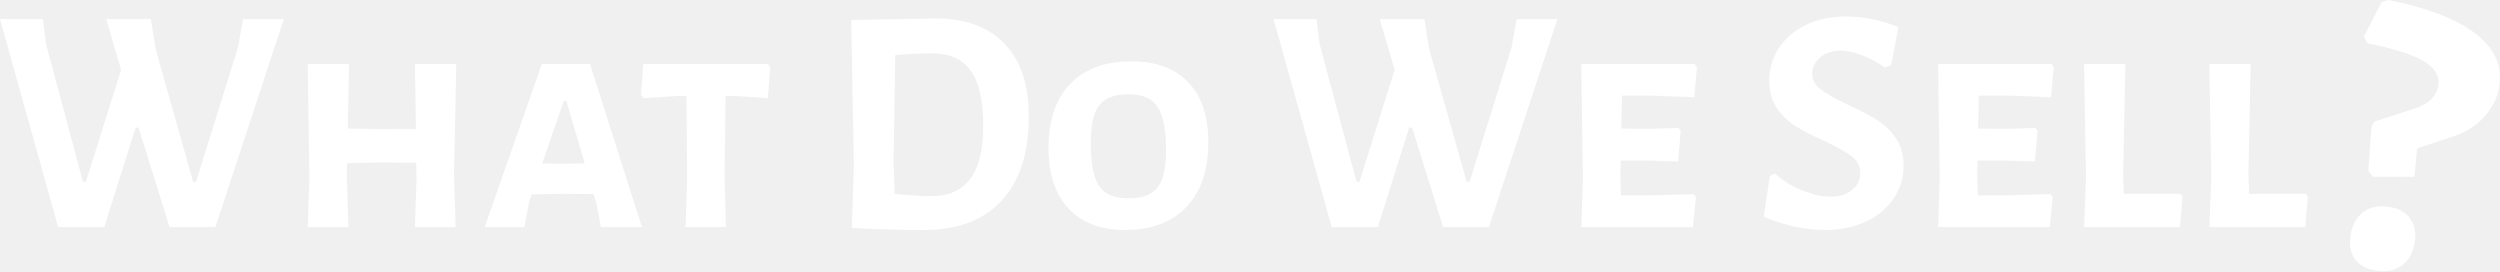
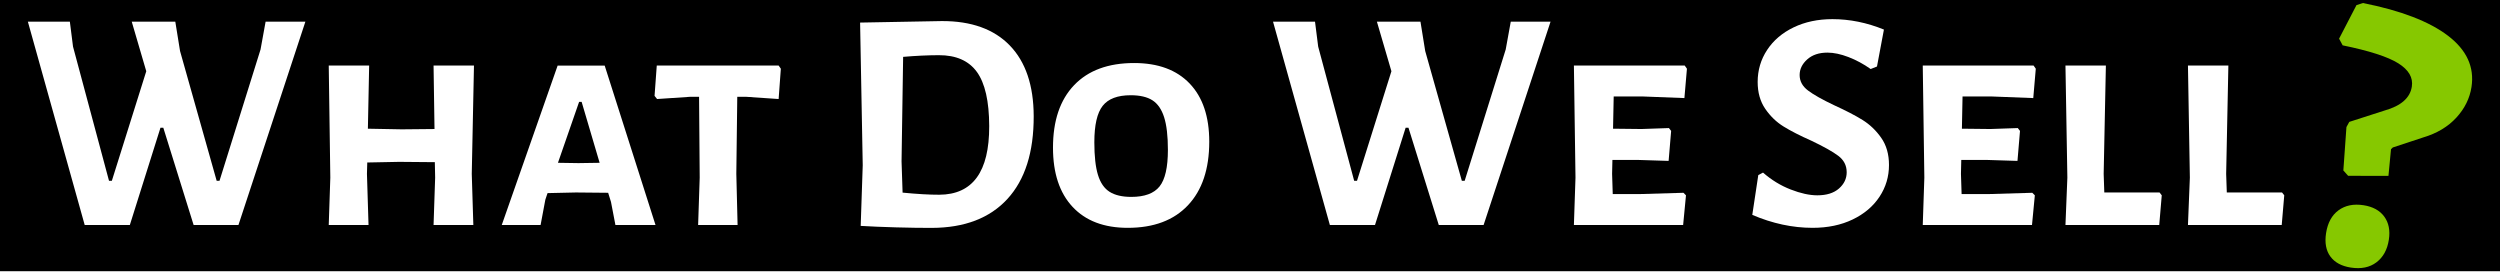
- <svg xmlns="http://www.w3.org/2000/svg" version="1.1" id="Layer_1" x="0px" y="0px" width="557.427px" height="60.463px" viewBox="0 0 557.427 60.463" enable-background="new 0 0 557.427 60.463" xml:space="preserve">
-   <path fill="#FFFFFF" d="M48.024,50.622H37.8l-6.912-22.176H30.24l-6.984,22.176H12.96L0,4.254h9.576l0.72,5.688l8.208,30.6h0.648  L27,15.558L23.688,4.254h9.936l1.08,6.696l8.352,29.592h0.648l9.36-29.952l1.152-6.336h9.072L48.024,50.622z" />
-   <path fill="#FFFFFF" d="M101.232,38.958l0.36,11.664h-9.072l0.36-10.8l-0.072-3.528l-8.136-0.071L77.4,36.366l-0.072,2.592  l0.36,11.664h-9.072l0.36-10.8l-0.36-25.56h9.216l-0.288,14.4l7.704,0.144l7.488-0.072l-0.216-14.472h9.216L101.232,38.958z" />
-   <path fill="#FFFFFF" d="M143.136,50.622h-9.144l-1.008-5.256l-0.648-2.089l-7.344-0.071l-6.48,0.144l-0.504,1.513l-1.08,5.76h-8.856  l12.744-36.36h10.728L143.136,50.622z M130.392,36.438l-4.104-13.896h-0.576l-4.824,13.896l4.68,0.072L130.392,36.438z" />
-   <path fill="#FFFFFF" d="M171.719,14.982l-0.504,6.912l-7.344-0.504h-2.088l-0.216,17.568l0.288,11.664h-9l0.36-10.8l-0.144-18.432  h-2.088l-7.488,0.504l-0.576-0.72l0.504-6.912h27.792L171.719,14.982z" />
-   <path fill="#FFFFFF" d="M223.937,9.687c3.611,3.733,5.426,9.104,5.448,16.112c0.024,8.208-1.974,14.502-5.992,18.881  c-4.02,4.38-9.773,6.581-17.261,6.603c-2.256,0.007-4.957-0.032-8.102-0.119c-3.144-0.088-5.844-0.199-8.1-0.336l0.463-13.825  l-0.6-32.543l18.646-0.343C215.16,4.097,220.326,5.953,223.937,9.687z M219.239,28.061c-0.017-5.663-0.953-9.776-2.808-12.34  c-1.857-2.562-4.752-3.838-8.688-3.826c-2.545,0.008-5.255,0.136-8.135,0.383l-0.361,23.834l0.237,7.127  c3.361,0.326,6.145,0.486,8.353,0.479C215.469,43.695,219.27,38.477,219.239,28.061z" />
-   <path fill="#FFFFFF" d="M264.957,18.366c2.977,3.121,4.465,7.536,4.465,13.248c0,6.24-1.619,11.077-4.859,14.508  c-3.24,3.433-7.812,5.147-13.717,5.147c-5.425,0-9.625-1.595-12.6-4.787c-2.977-3.191-4.464-7.691-4.464-13.5  c0-6.144,1.607-10.896,4.824-14.256c3.215-3.359,7.776-5.04,13.679-5.04C257.758,13.686,261.98,15.247,264.957,18.366z   M245.122,23.442c-1.272,1.609-1.908,4.381-1.908,8.316c0,3.168,0.275,5.652,0.828,7.452c0.551,1.8,1.44,3.085,2.663,3.853  c1.225,0.768,2.869,1.151,4.934,1.151c3.023,0,5.17-0.792,6.443-2.376c1.271-1.584,1.908-4.367,1.908-8.352  c0-3.168-0.289-5.652-0.865-7.452c-0.576-1.8-1.465-3.083-2.664-3.852c-1.199-0.767-2.855-1.152-4.967-1.152  C248.518,21.03,246.393,21.834,245.122,23.442z" />
-   <path fill="#FFFFFF" d="M331.989,50.622h-10.224l-6.912-22.176h-0.647l-6.984,22.176h-10.296l-12.96-46.368h9.576l0.72,5.688  l8.208,30.6h0.647l7.849-24.984l-3.312-11.304h9.937l1.08,6.696l8.352,29.592h0.648l9.359-29.952l1.152-6.336h9.072L331.989,50.622z  " />
-   <path fill="#FFFFFF" d="M377.565,43.277l0.576,0.576l-0.648,6.769h-24.912l0.36-10.8l-0.36-25.56h25.272l0.504,0.72l-0.576,6.696  l-9.36-0.36h-6.768l-0.145,7.344l6.48,0.072l6.264-0.216l0.504,0.648l-0.575,6.84l-6.841-0.216h-5.976l-0.072,3.168l0.145,4.608  h6.336L377.565,43.277z" />
-   <path fill="#FFFFFF" d="M423.284,6.054l-1.584,8.424l-1.439,0.576c-1.633-1.152-3.325-2.063-5.076-2.736  c-1.753-0.671-3.349-1.008-4.788-1.008c-1.921,0-3.456,0.517-4.608,1.548c-1.151,1.033-1.728,2.221-1.728,3.564  c0,1.393,0.636,2.568,1.908,3.528c1.271,0.96,3.275,2.088,6.012,3.384c2.639,1.201,4.788,2.316,6.444,3.348  c1.655,1.033,3.07,2.388,4.247,4.068c1.176,1.681,1.765,3.744,1.765,6.191c0,2.641-0.72,5.053-2.16,7.236  c-1.44,2.186-3.48,3.913-6.12,5.185c-2.641,1.271-5.688,1.907-9.144,1.907c-4.562,0-9.145-0.982-13.752-2.951l1.367-9.072  l1.08-0.576c1.92,1.681,4.02,2.965,6.301,3.852c2.278,0.889,4.308,1.332,6.084,1.332c2.111,0,3.755-0.515,4.932-1.547  c1.176-1.032,1.764-2.269,1.764-3.709c0-1.535-0.637-2.783-1.908-3.744c-1.271-0.959-3.324-2.111-6.155-3.456  c-2.593-1.152-4.705-2.232-6.336-3.24c-1.633-1.008-3.024-2.352-4.177-4.032c-1.151-1.68-1.728-3.719-1.728-6.12  c0-2.688,0.72-5.123,2.16-7.308c1.439-2.184,3.456-3.899,6.048-5.148c2.592-1.248,5.544-1.872,8.855-1.872  C415.483,3.678,419.396,4.47,423.284,6.054z" />
-   <path fill="#FFFFFF" d="M457.124,43.277l0.576,0.576l-0.648,6.769H432.14l0.36-10.8l-0.36-25.56h25.272l0.504,0.72l-0.576,6.696  l-9.36-0.36h-6.768l-0.145,7.344l6.48,0.072l6.264-0.216l0.504,0.648l-0.575,6.84l-6.841-0.216h-5.976l-0.072,3.168l0.145,4.608  h6.336L457.124,43.277z" />
-   <path fill="#FFFFFF" d="M486.644,43.854l-0.576,6.769h-21.384l0.433-10.8l-0.433-25.56h9.216l-0.504,24.696l0.145,4.248h12.6  L486.644,43.854z" />
-   <path fill="#FFFFFF" d="M514.578,43.854l-0.576,6.769h-21.384l0.433-10.8l-0.433-25.56h9.216l-0.504,24.696l0.145,4.248h12.6  L514.578,43.854z" />
-   <path fill="#FFFFFF" d="M551.918,7.459c4.272,3.256,6.061,7.157,5.362,11.705c-0.396,2.578-1.55,4.904-3.458,6.977  c-1.91,2.075-4.409,3.571-7.499,4.494l-6.987,2.303l-0.411,0.402l-0.583,6.078l-9.193-0.013l-1.094-1.218l0.705-9.899l0.646-1.182  l8.081-2.6c3.73-1.057,5.794-2.874,6.19-5.451c0.313-2.047-0.714-3.814-3.084-5.303c-2.373-1.489-6.604-2.856-12.696-4.103  l-0.814-1.522l3.969-7.654L532.52,0C541.179,1.718,547.645,4.205,551.918,7.459z M537.381,48.699  c1.026,1.399,1.378,3.162,1.053,5.282c-0.35,2.275-1.294,3.993-2.828,5.153c-1.537,1.159-3.48,1.561-5.829,1.2  c-2.124-0.326-3.683-1.167-4.676-2.522c-0.997-1.354-1.324-3.131-0.986-5.329c0.36-2.351,1.307-4.088,2.836-5.21  c1.53-1.123,3.434-1.51,5.707-1.16C534.779,46.438,536.354,47.302,537.381,48.699z" />
+ <svg xmlns="http://www.w3.org/2000/svg" version="1.1" id="Layer_1" x="0px" y="0px" width="557.426px" height="60.463px" viewBox="0 0 557.426 60.463" enable-background="new 0 0 557.426 60.463" xml:space="preserve">
+   <rect width="557.427" height="60.462" />
+   <g>
+     <path fill="#FFFFFF" d="M53.167,50.167h-9.996l-6.757-21.681H35.78l-6.829,21.681H18.885L6.214,4.833h9.363l0.704,5.561   l8.025,29.918h0.634l7.673-24.427L29.374,4.833h9.715l1.056,6.547l8.166,28.933h0.633l9.151-29.285l1.126-6.195h8.87L53.167,50.167   z" />
+     <path fill="#FFFFFF" d="M105.189,38.764l0.352,11.403h-8.869l0.352-10.56l-0.07-3.448l-7.955-0.069l-7.11,0.14l-0.07,2.534   l0.352,11.403H73.3l0.352-10.56L73.3,14.618h9.01l-0.282,14.079l7.533,0.141l7.321-0.071l-0.211-14.149h9.01L105.189,38.764z" />
+     <path fill="#FFFFFF" d="M146.159,50.167h-8.94l-0.986-5.139l-0.633-2.043l-7.18-0.068l-6.335,0.141l-0.493,1.479l-1.056,5.632   h-8.659l12.46-35.549h10.489L146.159,50.167z M133.699,36.3l-4.012-13.586h-0.563L124.407,36.3l4.576,0.07L133.699,36.3z" />
+     <path fill="#FFFFFF" d="M174.104,15.322l-0.493,6.758l-7.18-0.493h-2.042l-0.211,17.176l0.282,11.403h-8.799l0.352-10.56   l-0.141-18.02h-2.042l-7.321,0.493l-0.563-0.704l0.493-6.758h27.172L174.104,15.322z" />
+     <path fill="#FFFFFF" d="M225.158,10.145c3.53,3.65,5.305,8.901,5.326,15.752c0.024,8.025-1.93,14.179-5.858,18.461   c-3.931,4.281-9.555,6.434-16.876,6.455c-2.206,0.007-4.847-0.031-7.921-0.116c-3.074-0.086-5.713-0.194-7.919-0.328l0.453-13.518   l-0.587-31.817l18.23-0.335C216.577,4.68,221.628,6.495,225.158,10.145z M220.565,28.109c-0.017-5.537-0.932-9.558-2.745-12.064   c-1.815-2.505-4.646-3.753-8.494-3.741c-2.488,0.008-5.139,0.133-7.954,0.375l-0.353,23.303l0.232,6.968   c3.286,0.319,6.008,0.476,8.167,0.468C216.879,43.395,220.595,38.294,220.565,28.109z" />
+     <path fill="#FFFFFF" d="M265.264,18.631c2.911,3.051,4.365,7.368,4.365,12.952c0,6.102-1.583,10.83-4.75,14.185   c-3.167,3.357-7.638,5.032-13.411,5.032c-5.304,0-9.41-1.56-12.319-4.681c-2.911-3.119-4.364-7.519-4.364-13.199   c0-6.006,1.571-10.652,4.716-13.938c3.144-3.284,7.603-4.928,13.375-4.928C258.225,14.055,262.353,15.581,265.264,18.631z    M245.871,23.593c-1.244,1.573-1.866,4.284-1.866,8.13c0,3.098,0.269,5.526,0.81,7.286c0.539,1.76,1.408,3.017,2.604,3.768   c1.198,0.751,2.806,1.125,4.824,1.125c2.956,0,5.055-0.774,6.299-2.323c1.243-1.549,1.866-4.269,1.866-8.166   c0-3.097-0.283-5.526-0.846-7.285c-0.563-1.76-1.432-3.015-2.604-3.766c-1.172-0.75-2.792-1.127-4.856-1.127   C249.191,21.235,247.114,22.021,245.871,23.593z" />
+     <path fill="#FFFFFF" d="M330.801,50.167h-9.997l-6.756-21.681h-0.634l-6.829,21.681H296.52L283.848,4.833h9.362l0.705,5.561   l8.025,29.918h0.633l7.673-24.427l-3.237-11.052h9.714l1.057,6.547l8.167,28.933h0.632l9.151-29.285l1.126-6.195h8.87   L330.801,50.167z" />
+     <path fill="#FFFFFF" d="M375.361,42.985l0.563,0.563l-0.634,6.618h-24.356l0.353-10.56l-0.353-24.989h24.708l0.494,0.704   l-0.563,6.547l-9.152-0.353h-6.616l-0.142,7.181l6.336,0.07l6.124-0.211l0.492,0.634l-0.562,6.687l-6.688-0.211h-5.844l-0.07,3.098   l0.143,4.505h6.195L375.361,42.985z" />
+     <path fill="#FFFFFF" d="M420.06,6.593l-1.548,8.236l-1.408,0.563c-1.596-1.126-3.25-2.017-4.963-2.675   c-1.713-0.656-3.272-0.985-4.68-0.985c-1.879,0-3.378,0.505-4.505,1.513c-1.127,1.01-1.69,2.172-1.69,3.485   c0,1.362,0.623,2.511,1.866,3.449c1.243,0.939,3.202,2.042,5.878,3.309c2.579,1.174,4.68,2.264,6.299,3.273   c1.62,1.01,3.002,2.334,4.153,3.977c1.15,1.644,1.727,3.661,1.727,6.053c0,2.583-0.704,4.94-2.112,7.075   c-1.409,2.137-3.402,3.825-5.984,5.069c-2.582,1.242-5.561,1.864-8.94,1.864c-4.459,0-8.94-0.96-13.445-2.886l1.337-8.869   l1.056-0.563c1.877,1.644,3.93,2.899,6.16,3.767c2.229,0.869,4.213,1.303,5.948,1.303c2.064,0,3.673-0.504,4.824-1.513   c1.149-1.01,1.724-2.219,1.724-3.626c0-1.501-0.622-2.721-1.865-3.661c-1.243-0.938-3.25-2.063-6.019-3.38   c-2.534-1.125-4.599-2.181-6.195-3.167c-1.597-0.986-2.956-2.3-4.083-3.942c-1.124-1.643-1.689-3.636-1.689-5.984   c0-2.628,0.704-5.009,2.112-7.145c1.407-2.135,3.378-3.812,5.914-5.034c2.533-1.22,5.419-1.83,8.655-1.83   C412.434,4.27,416.26,5.044,420.06,6.593z" />
+     <path fill="#FFFFFF" d="M453.146,42.985l0.563,0.563l-0.634,6.618h-24.357l0.354-10.56l-0.354-24.989h24.71l0.493,0.704   l-0.563,6.547l-9.15-0.353h-6.619l-0.142,7.181l6.337,0.07l6.124-0.211l0.492,0.634l-0.562,6.687l-6.689-0.211h-5.843l-0.071,3.098   l0.144,4.505h6.194L453.146,42.985z" />
+     <path fill="#FFFFFF" d="M482.007,43.551l-0.562,6.617h-20.908l0.424-10.559l-0.424-24.99h9.012l-0.493,24.146l0.142,4.153h12.318   L482.007,43.551z" />
+     <path fill="#FFFFFF" d="M509.32,43.551l-0.563,6.617h-20.907l0.424-10.559l-0.424-24.99h9.011l-0.492,24.146l0.141,4.153h12.319   L509.32,43.551z" />
+     <path fill="#86C800" d="M545.828,7.967c4.176,3.183,5.925,6.998,5.241,11.444c-0.388,2.521-1.514,4.794-3.38,6.822   c-1.867,2.028-4.312,3.491-7.332,4.394l-6.831,2.252l-0.403,0.393l-0.568,5.942l-8.988-0.012l-1.069-1.192l0.688-9.677l0.633-1.156   l7.899-2.542c3.647-1.033,5.666-2.81,6.052-5.329c0.308-2.001-0.697-3.729-3.016-5.185c-2.319-1.456-6.456-2.792-12.412-4.011   l-0.796-1.488l3.88-7.483l1.437-0.463C535.327,2.354,541.649,4.785,545.828,7.967z M531.615,48.287   c1.002,1.368,1.346,3.091,1.029,5.165c-0.342,2.224-1.267,3.903-2.766,5.037c-1.503,1.134-3.402,1.526-5.698,1.174   c-2.077-0.319-3.602-1.142-4.573-2.467c-0.974-1.323-1.293-3.061-0.963-5.209c0.352-2.299,1.278-3.997,2.773-5.095   s3.356-1.477,5.579-1.135C529.071,46.077,530.61,46.921,531.615,48.287z" />
+   </g>
</svg>
